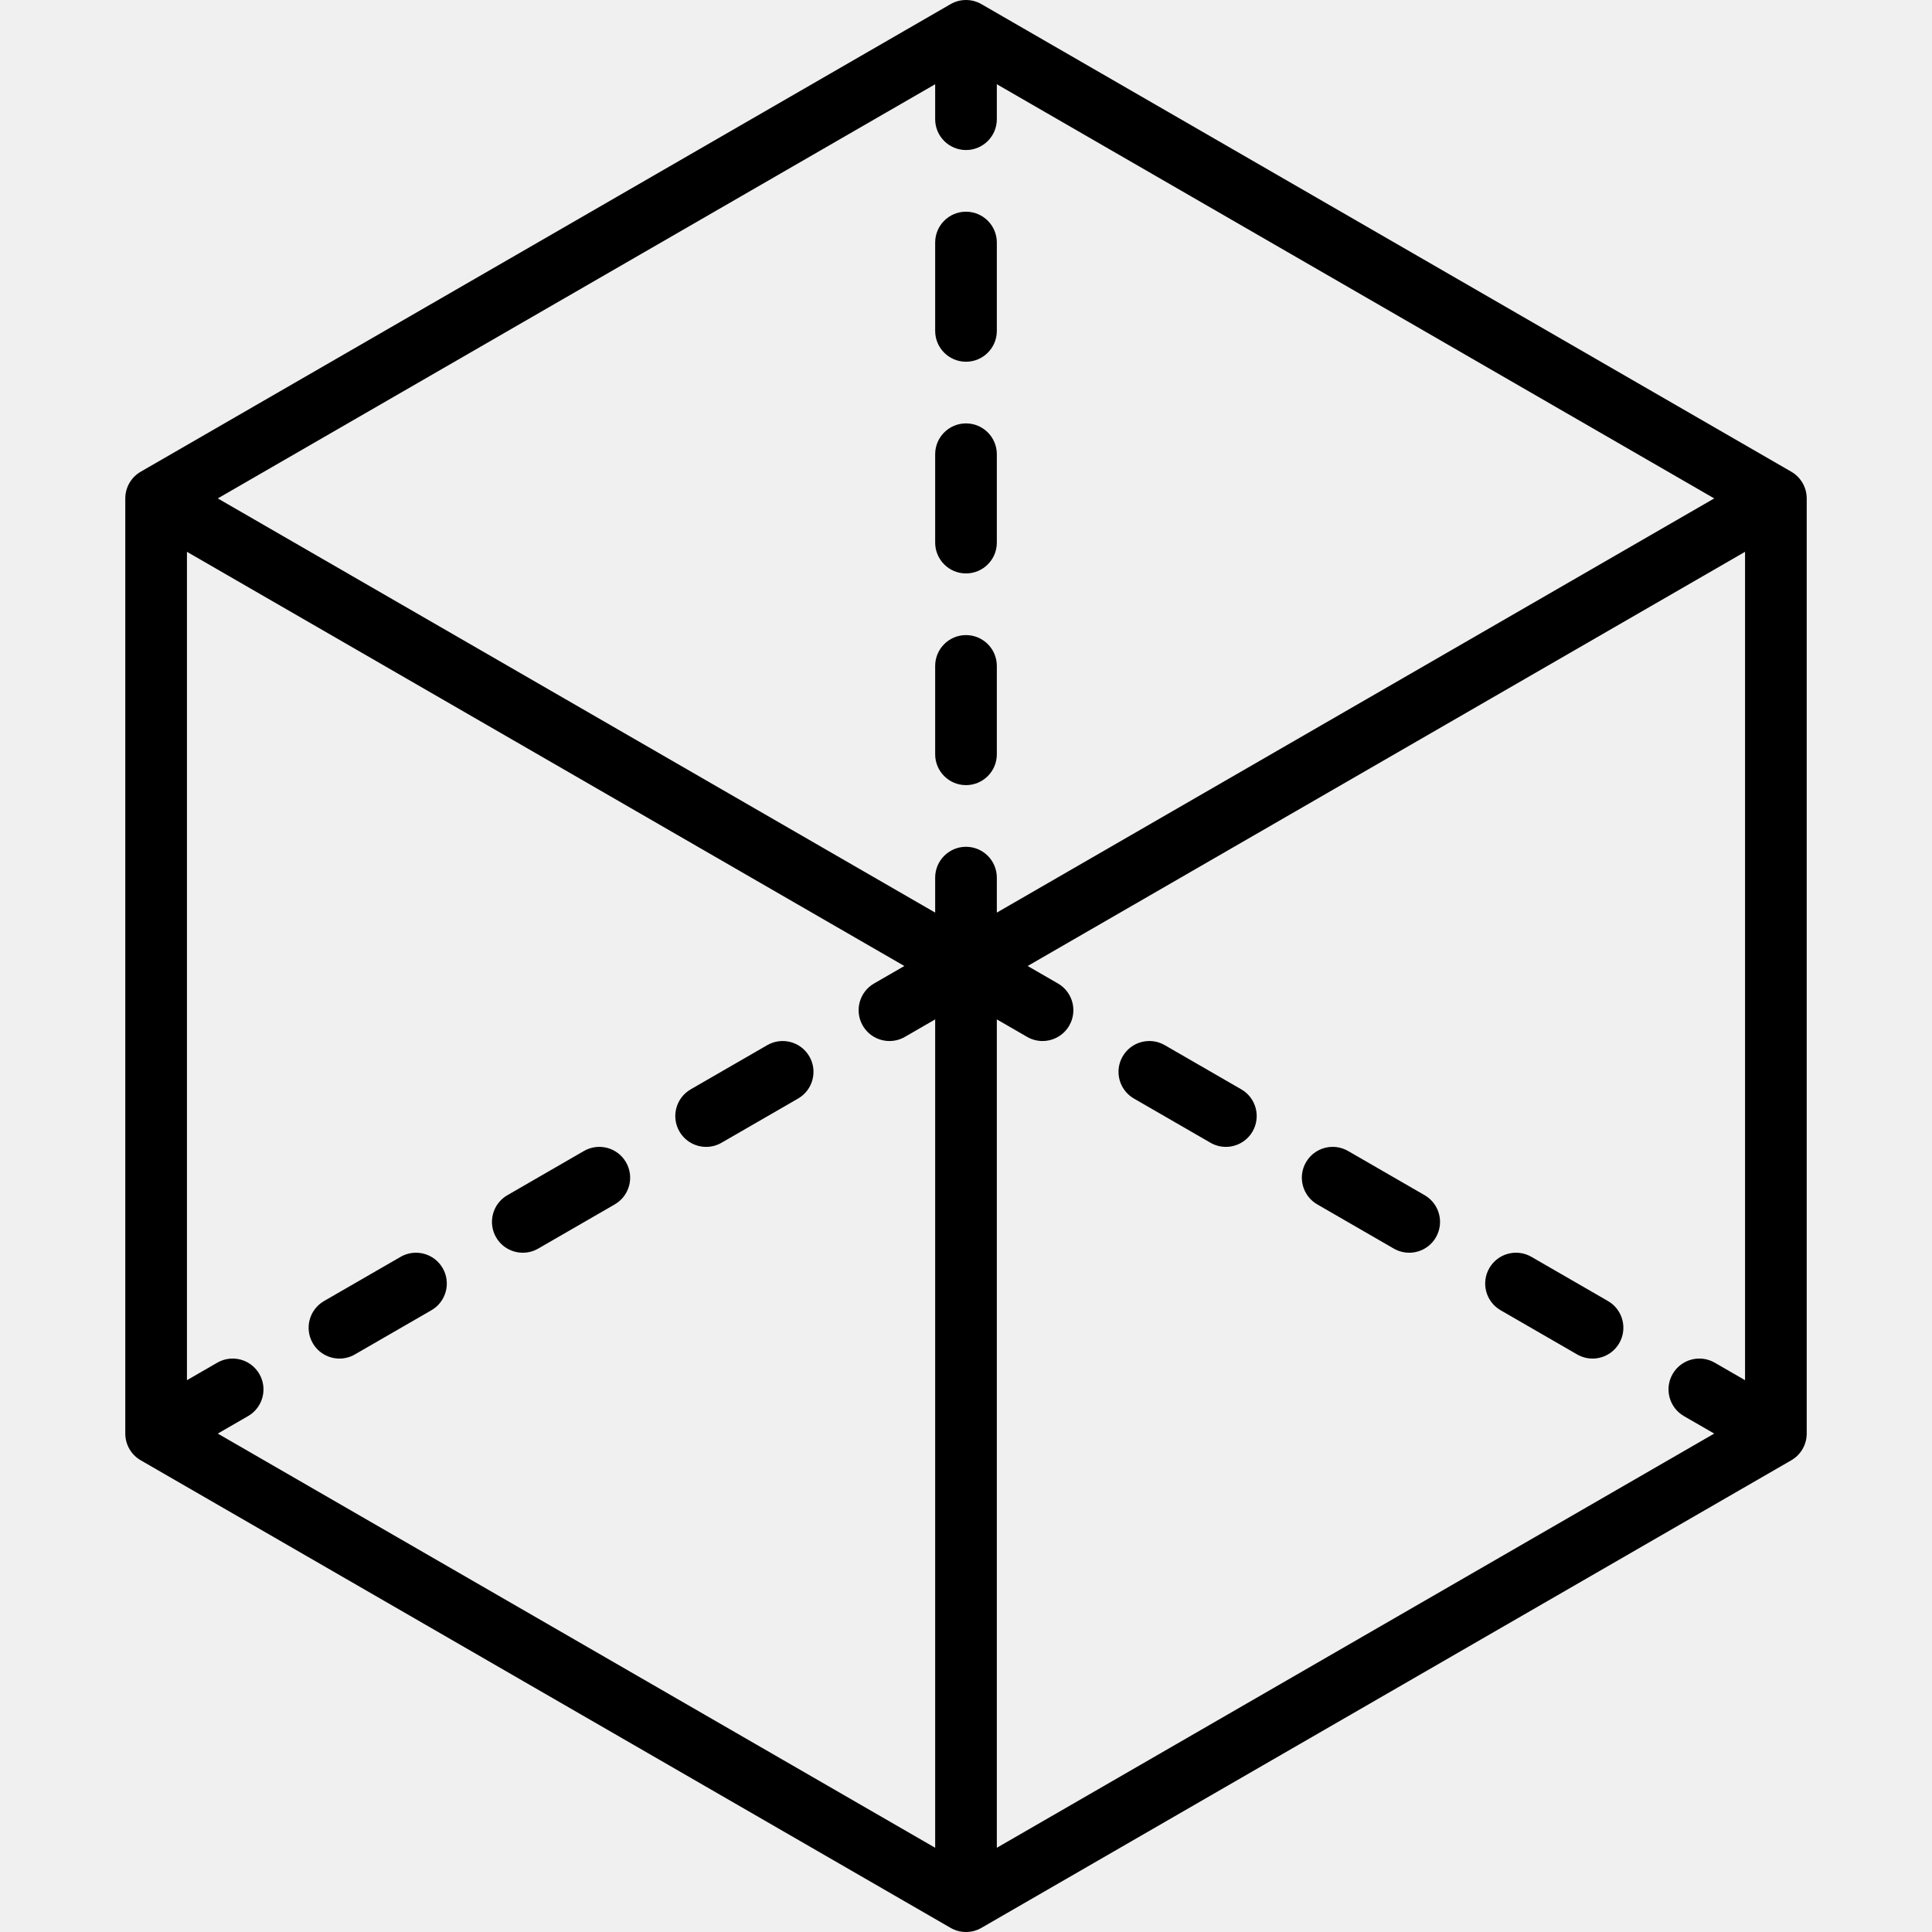
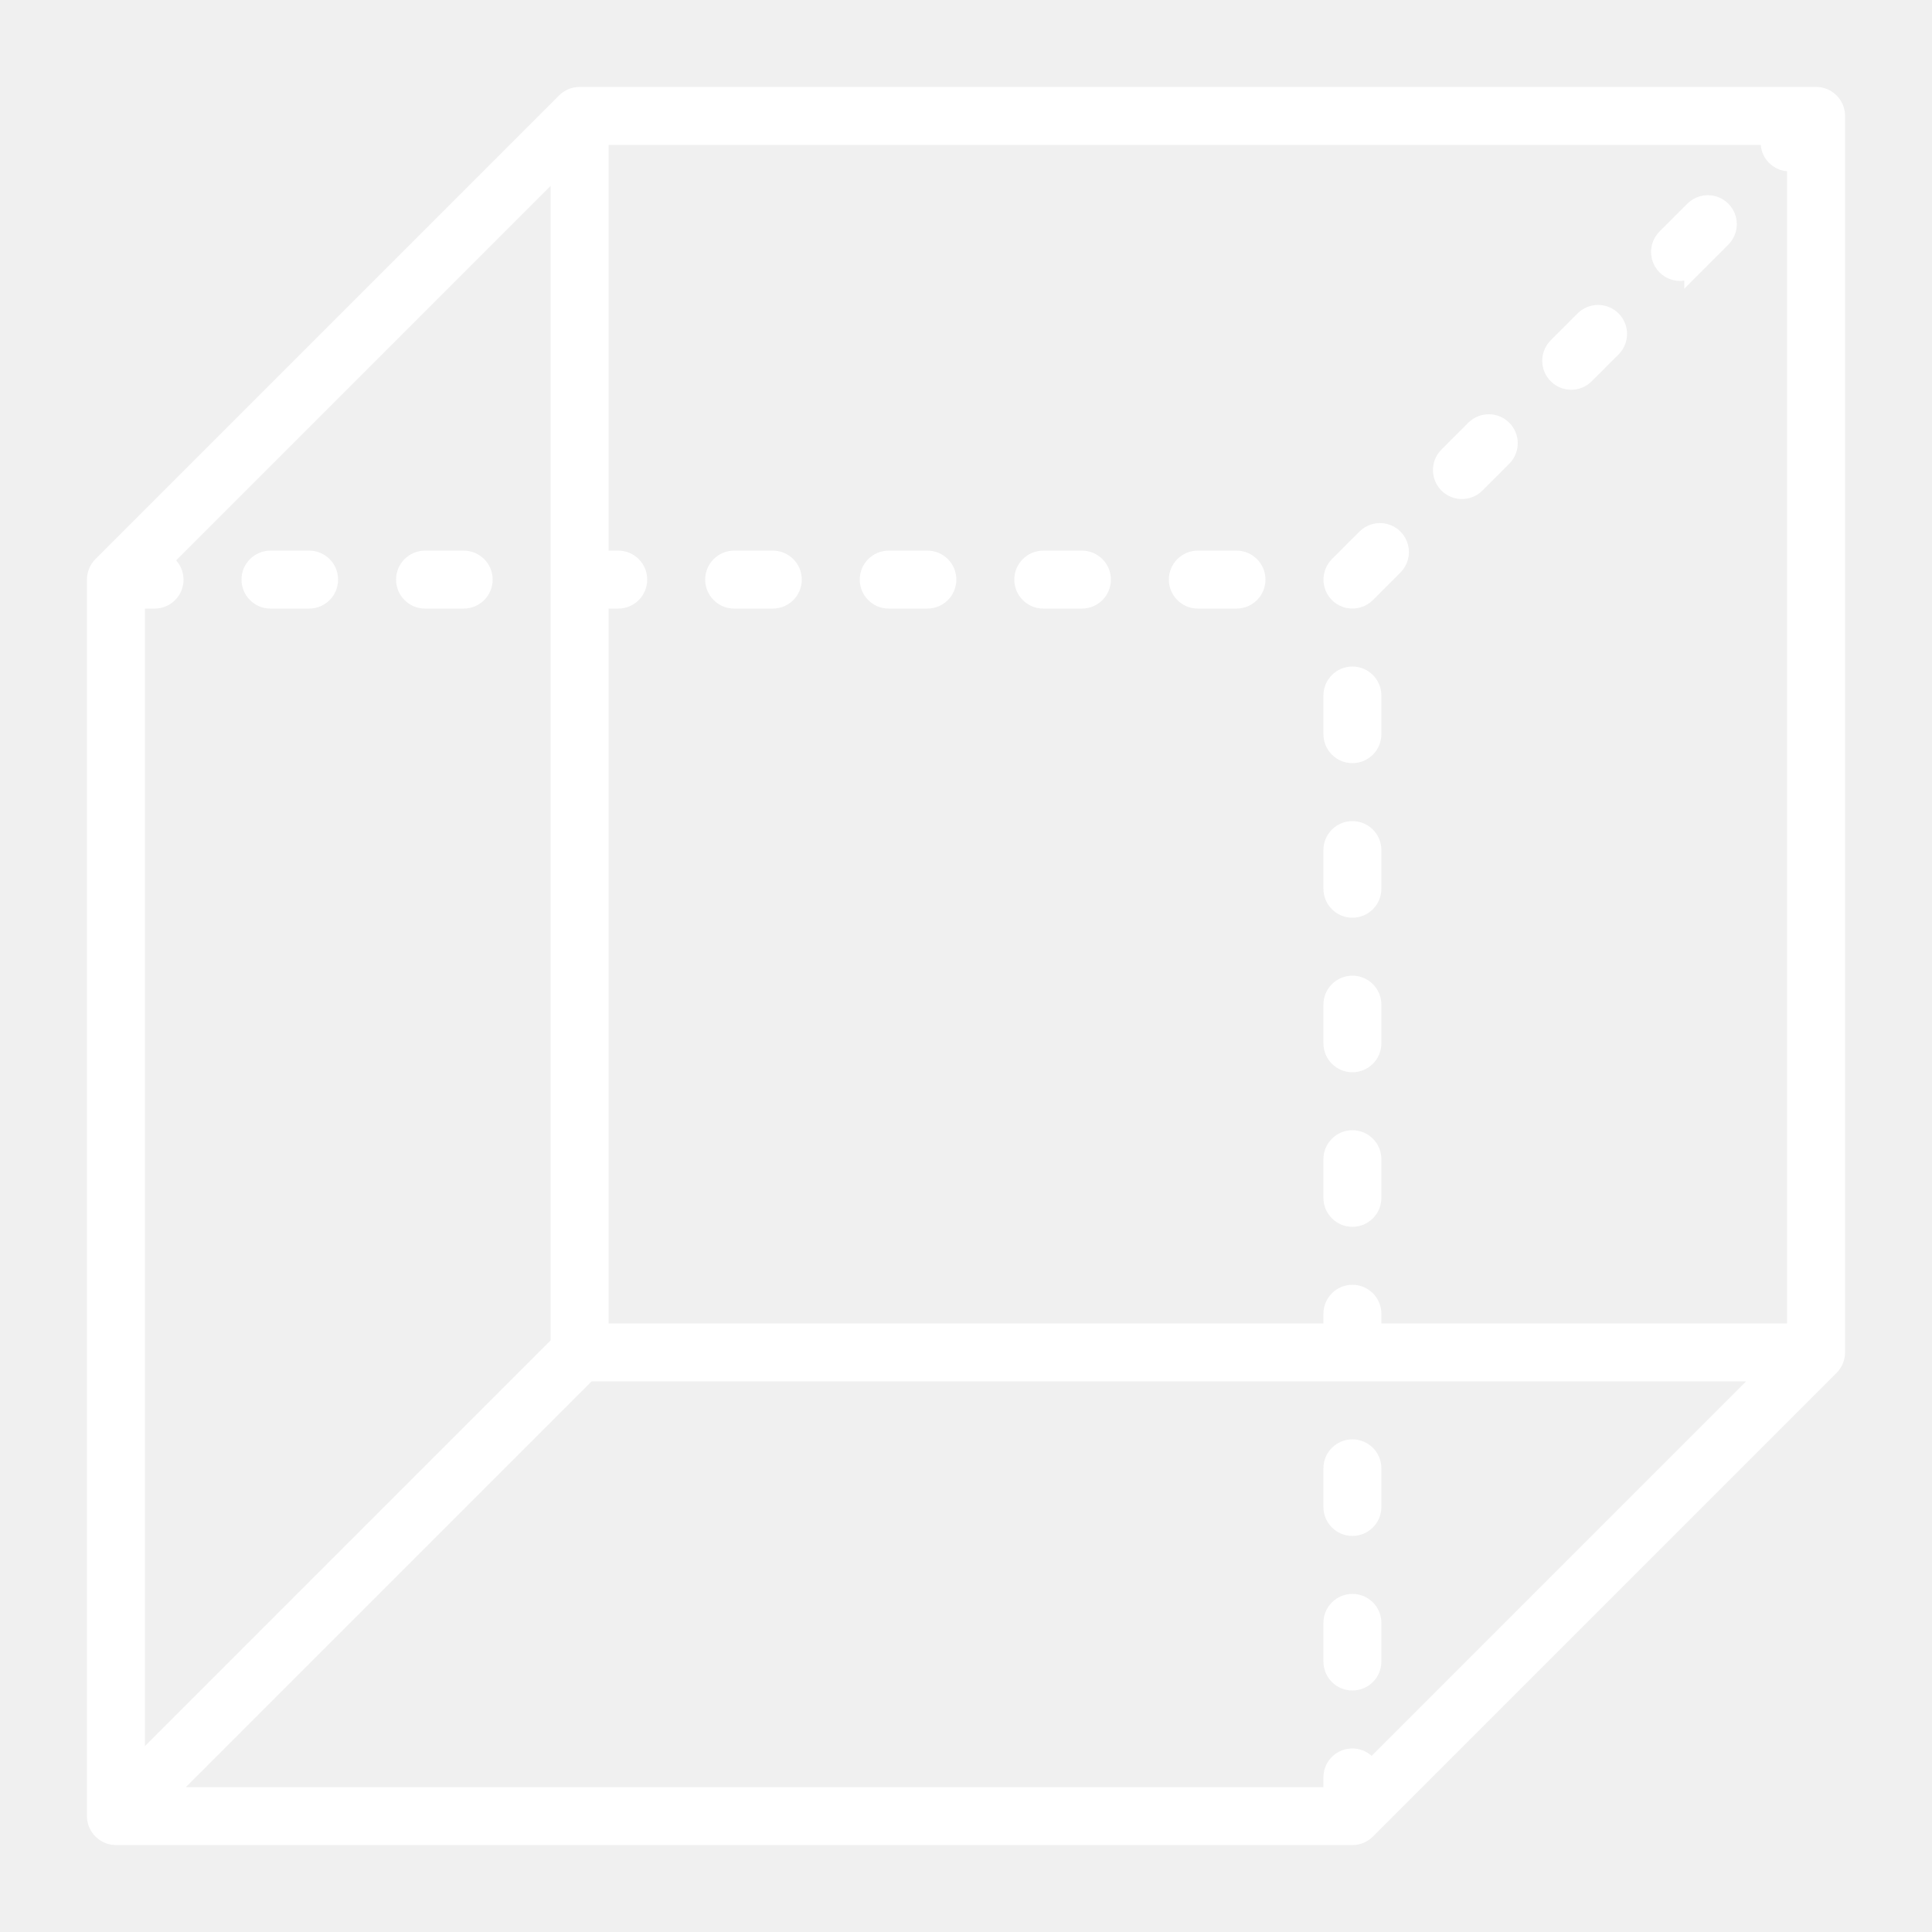
- <svg xmlns="http://www.w3.org/2000/svg" fill="#000000" height="800px" width="800px" version="1.1" id="Layer_1" viewBox="0 0 512 512" xml:space="preserve">
-   <g>
-     <g>
-       <path d="M256,168.306c-4.513,0-8.17,3.658-8.17,8.17v23.421c0,4.512,3.657,8.17,8.17,8.17c4.513,0,8.17-3.658,8.17-8.17v-23.421    C264.17,171.963,260.513,168.306,256,168.306z" />
-     </g>
-   </g>
-   <g>
-     <g>
-       <path d="M256,112.204c-4.513,0-8.17,3.658-8.17,8.17v23.421c0,4.512,3.657,8.17,8.17,8.17c4.513,0,8.17-3.658,8.17-8.17v-23.421    C264.17,115.862,260.513,112.204,256,112.204z" />
-     </g>
-   </g>
-   <g>
-     <g>
-       <path d="M256,56.102c-4.513,0-8.17,3.658-8.17,8.17v23.421c0,4.512,3.657,8.17,8.17,8.17c4.513,0,8.17-3.658,8.17-8.17V64.272    C264.17,59.76,260.513,56.102,256,56.102z" />
-     </g>
-   </g>
-   <g>
-     <g>
-       <path d="M328.956,288.686l-20.284-11.711c-3.91-2.257-8.906-0.918-11.161,2.99c-2.256,3.908-0.917,8.904,2.99,11.161    l20.284,11.711c1.288,0.743,2.692,1.096,4.077,1.096c2.824,0,5.57-1.466,7.083-4.086    C334.202,295.939,332.863,290.942,328.956,288.686z" />
-     </g>
-   </g>
-   <g>
-     <g>
-       <path d="M377.54,316.737l-20.283-11.711c-3.906-2.257-8.906-0.918-11.16,2.99c-2.256,3.908-0.917,8.904,2.99,11.161l20.283,11.711    c1.287,0.743,2.692,1.096,4.078,1.096c2.824,0,5.57-1.465,7.083-4.086C382.788,323.991,381.448,318.995,377.54,316.737z" />
-     </g>
-   </g>
-   <g>
-     <g>
-       <path d="M426.127,344.788l-20.283-11.711c-3.906-2.258-8.906-0.918-11.16,2.99c-2.256,3.908-0.917,8.904,2.99,11.16l20.283,11.711    c1.287,0.743,2.692,1.096,4.078,1.096c2.824,0,5.57-1.465,7.083-4.086C431.373,352.042,430.034,347.046,426.127,344.788z" />
-     </g>
-   </g>
-   <g>
-     <g>
-       <path d="M214.489,279.967c-2.255-3.909-7.254-5.246-11.161-2.99l-20.284,11.711c-3.908,2.256-5.246,7.253-2.99,11.161    c1.513,2.621,4.259,4.086,7.083,4.086c1.386,0,2.792-0.353,4.078-1.096l20.284-11.711    C215.406,288.871,216.745,283.875,214.489,279.967z" />
-     </g>
-   </g>
-   <g>
-     <g>
-       <path d="M165.903,308.018c-2.257-3.909-7.254-5.246-11.161-2.99l-20.283,11.711c-3.908,2.256-5.246,7.253-2.99,11.161    c1.513,2.621,4.259,4.086,7.083,4.086c1.386,0,2.792-0.353,4.077-1.096l20.283-11.711    C166.82,316.923,168.159,311.926,165.903,308.018z" />
-     </g>
-   </g>
-   <g>
-     <g>
-       <path d="M117.317,336.069c-2.257-3.908-7.254-5.247-11.161-2.99L85.873,344.79c-3.908,2.256-5.246,7.253-2.99,11.16    c1.514,2.621,4.259,4.086,7.083,4.086c1.386,0,2.792-0.353,4.077-1.096l20.283-11.711    C118.234,344.974,119.573,339.977,117.317,336.069z" />
-     </g>
-   </g>
-   <g>
-     <g>
-       <path d="M474.712,125.01L260.085,1.095c-2.527-1.46-5.643-1.46-8.17,0L37.288,125.01c-2.527,1.46-4.085,4.156-4.085,7.075v247.83    c0,2.919,1.558,5.616,4.085,7.075l214.627,123.915c1.264,0.73,2.674,1.095,4.085,1.095c1.411,0,2.821-0.365,4.085-1.095    L474.712,386.99c2.527-1.46,4.085-4.156,4.085-7.075v-247.83C478.797,129.166,477.24,126.469,474.712,125.01z M247.83,489.679    L57.713,379.915l8.027-4.634c3.909-2.256,5.247-7.253,2.991-11.162c-2.255-3.908-7.254-5.246-11.16-2.99l-8.028,4.634V146.236    L239.66,256l-8.029,4.635c-3.908,2.256-5.246,7.253-2.99,11.161c1.514,2.621,4.259,4.086,7.083,4.086    c1.386,0,2.792-0.353,4.077-1.096l8.029-4.635V489.679z M256,224.408c-4.513,0-8.17,3.658-8.17,8.17v9.27L57.713,132.085    L247.83,22.321v9.27c0,4.512,3.657,8.17,8.17,8.17c4.513,0,8.17-3.658,8.17-8.17v-9.27l190.116,109.764L264.17,241.849v-9.27    C264.17,228.067,260.513,224.408,256,224.408z M462.457,365.764l-8.029-4.635c-3.91-2.257-8.907-0.917-11.161,2.99    c-2.256,3.908-0.917,8.904,2.99,11.161l8.027,4.634L264.17,489.679V270.151l8.029,4.635c1.288,0.743,2.692,1.096,4.078,1.096    c2.824,0,5.57-1.465,7.083-4.086c2.256-3.908,0.917-8.904-2.99-11.161L272.34,256l190.116-109.764V365.764z" />
-     </g>
+ <svg xmlns="http://www.w3.org/2000/svg" fill="#ffffff" width="800px" height="800px" viewBox="0 0 100 100" data-name="Layer 1" id="Layer_1" stroke="#ffffff">
+   <g id="SVGRepo_bgCarrier" stroke-width="0" />
+   <g id="SVGRepo_tracerCarrier" stroke-linecap="round" stroke-linejoin="round" />
+   <g id="SVGRepo_iconCarrier">
+     <path d="M5.076,94.381A1.003,1.003,0,0,0,6,95H70a1.006,1.006,0,0,0,.707-.293l24-24A1.01,1.01,0,0,0,95,70V6a1,1,0,0,0-1-1H30l-.011.002a.996.996,0,0,0-.697.291l-24,24A1.014,1.014,0,0,0,5,30V94A1.001,1.001,0,0,0,5.076,94.381ZM70.93,91.655A.995.995,0,0,0,69,92v1H8.414l22-22H91.586ZM91.7,7A.999.999,0,0,0,93,8.3V69H71V68a1,1,0,0,0-2,0v1H31V31h1a1,1,0,0,0,0-2H31V7ZM29,69.586,7,91.586,7,31H8a.995.995,0,0,0,.345-1.93L29,8.414Z" />
+     <path d="M70,39a1,1,0,0,0,1-1V36a1,1,0,0,0-2,0v2A1,1,0,0,0,70,39Z" />
+     <path d="M70,47a1,1,0,0,0,1-1V44a1,1,0,0,0-2,0v2A1,1,0,0,0,70,47Z" />
+     <path d="M70,83a1,1,0,0,0-1,1v2a1,1,0,0,0,2,0V84A1,1,0,0,0,70,83Z" />
+     <path d="M70,55a1,1,0,0,0,1-1V52a1,1,0,0,0-2,0v2A1,1,0,0,0,70,55Z" />
+     <path d="M69,76v2a1,1,0,0,0,2,0V76a1,1,0,0,0-2,0Z" />
+     <path d="M70,63a1,1,0,0,0,1-1V60a1,1,0,0,0-2,0v2A1,1,0,0,0,70,63Z" />
+     <path d="M46,31h2a1,1,0,0,0,0-2H46a1,1,0,0,0,0,2Z" />
+     <path d="M38,31h2a1,1,0,0,0,0-2H38a1,1,0,0,0,0,2Z" />
+     <path d="M22,31h2a1,1,0,0,0,0-2H22a1,1,0,0,0,0,2Z" />
+     <path d="M14,31h2a1,1,0,0,0,0-2H14a1,1,0,0,0,0,2Z" />
+     <path d="M54,31h2a1,1,0,0,0,0-2H54a1,1,0,0,0,0,2Z" />
+     <path d="M62,31h2a1,1,0,0,0,0-2H62a1,1,0,0,0,0,2Z" />
+     <path d="M69.077,30.382a.999.999,0,0,0,1.626.328l.004-.003,1.414-1.414a1,1,0,1,0-1.414-1.414l-1.414,1.414a1.004,1.004,0,0,0-.216,1.089Z" />
+     <path d="M76.364,25.05l1.414-1.414A1,1,0,0,0,76.364,22.222l-1.414,1.414A1,1,0,0,0,76.364,25.05Z" />
+     <path d="M82.021,19.393l1.414-1.414A1,1,0,0,0,82.021,16.565l-1.414,1.414a1,1,0,0,0,1.414,1.414Z" />
+     <path d="M87.678,13.737,89.092,12.322a1,1,0,1,0-1.414-1.414l-1.414,1.414a1,1,0,1,0,1.414,1.414Z" />
  </g>
</svg>
